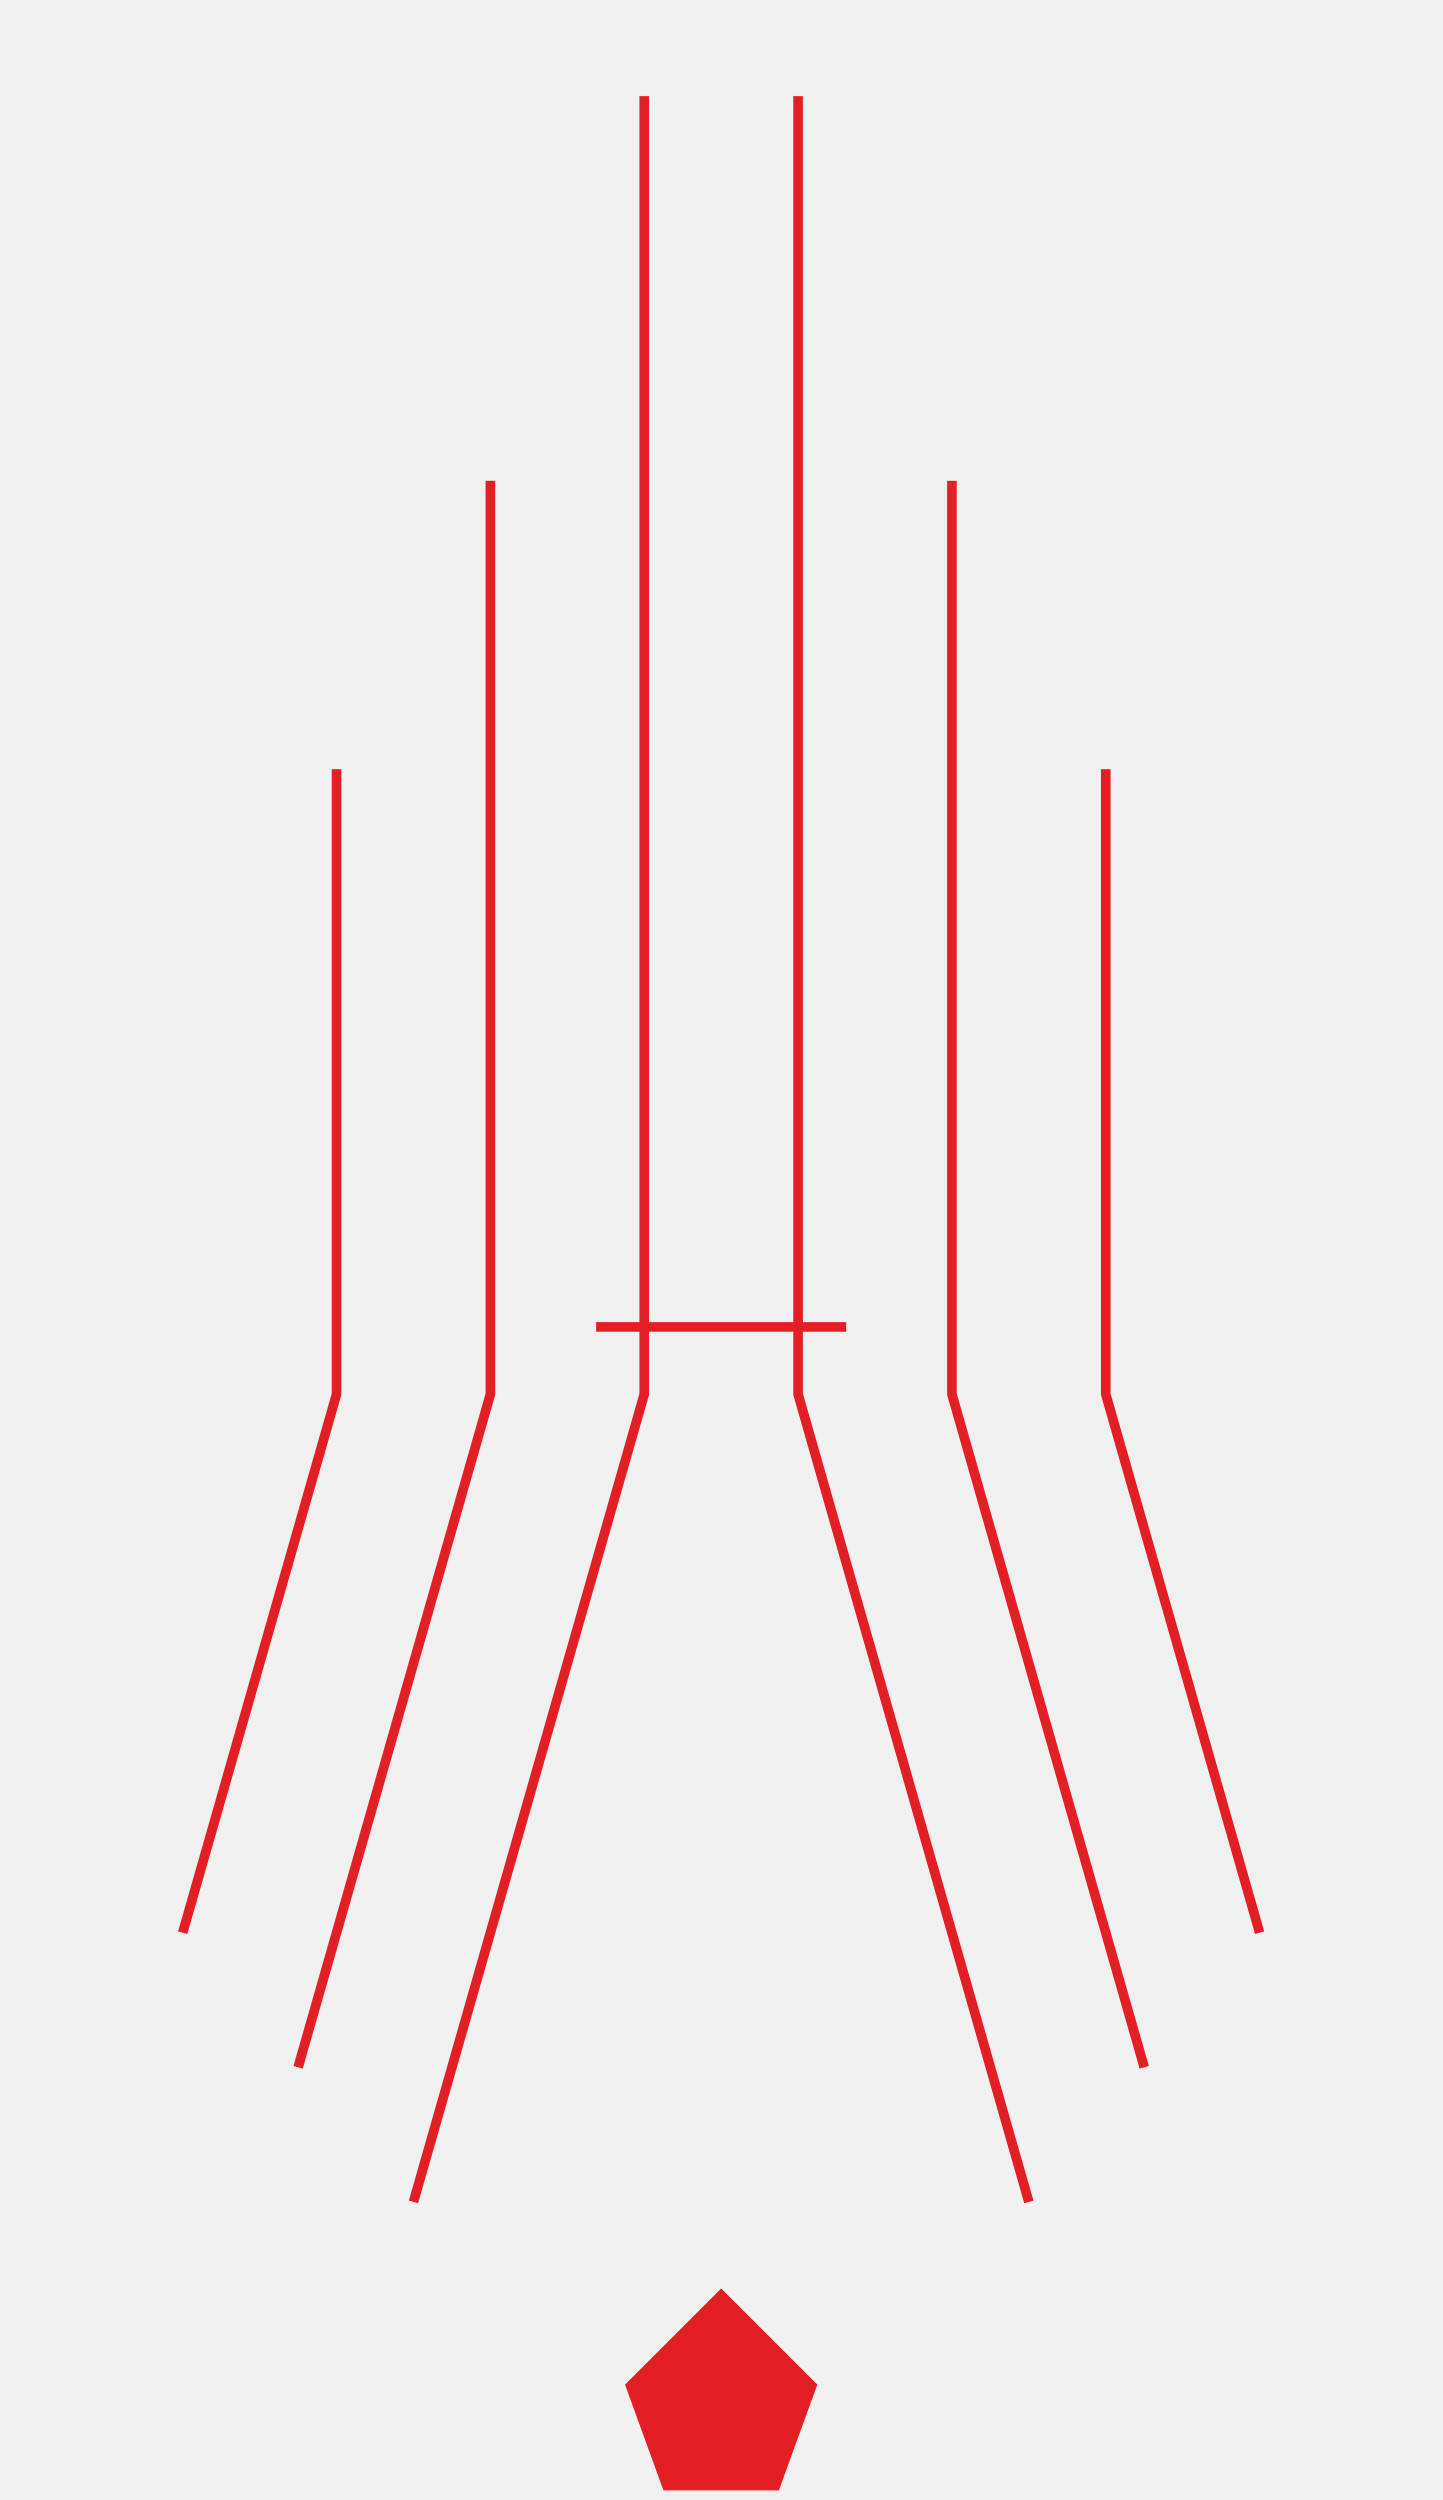
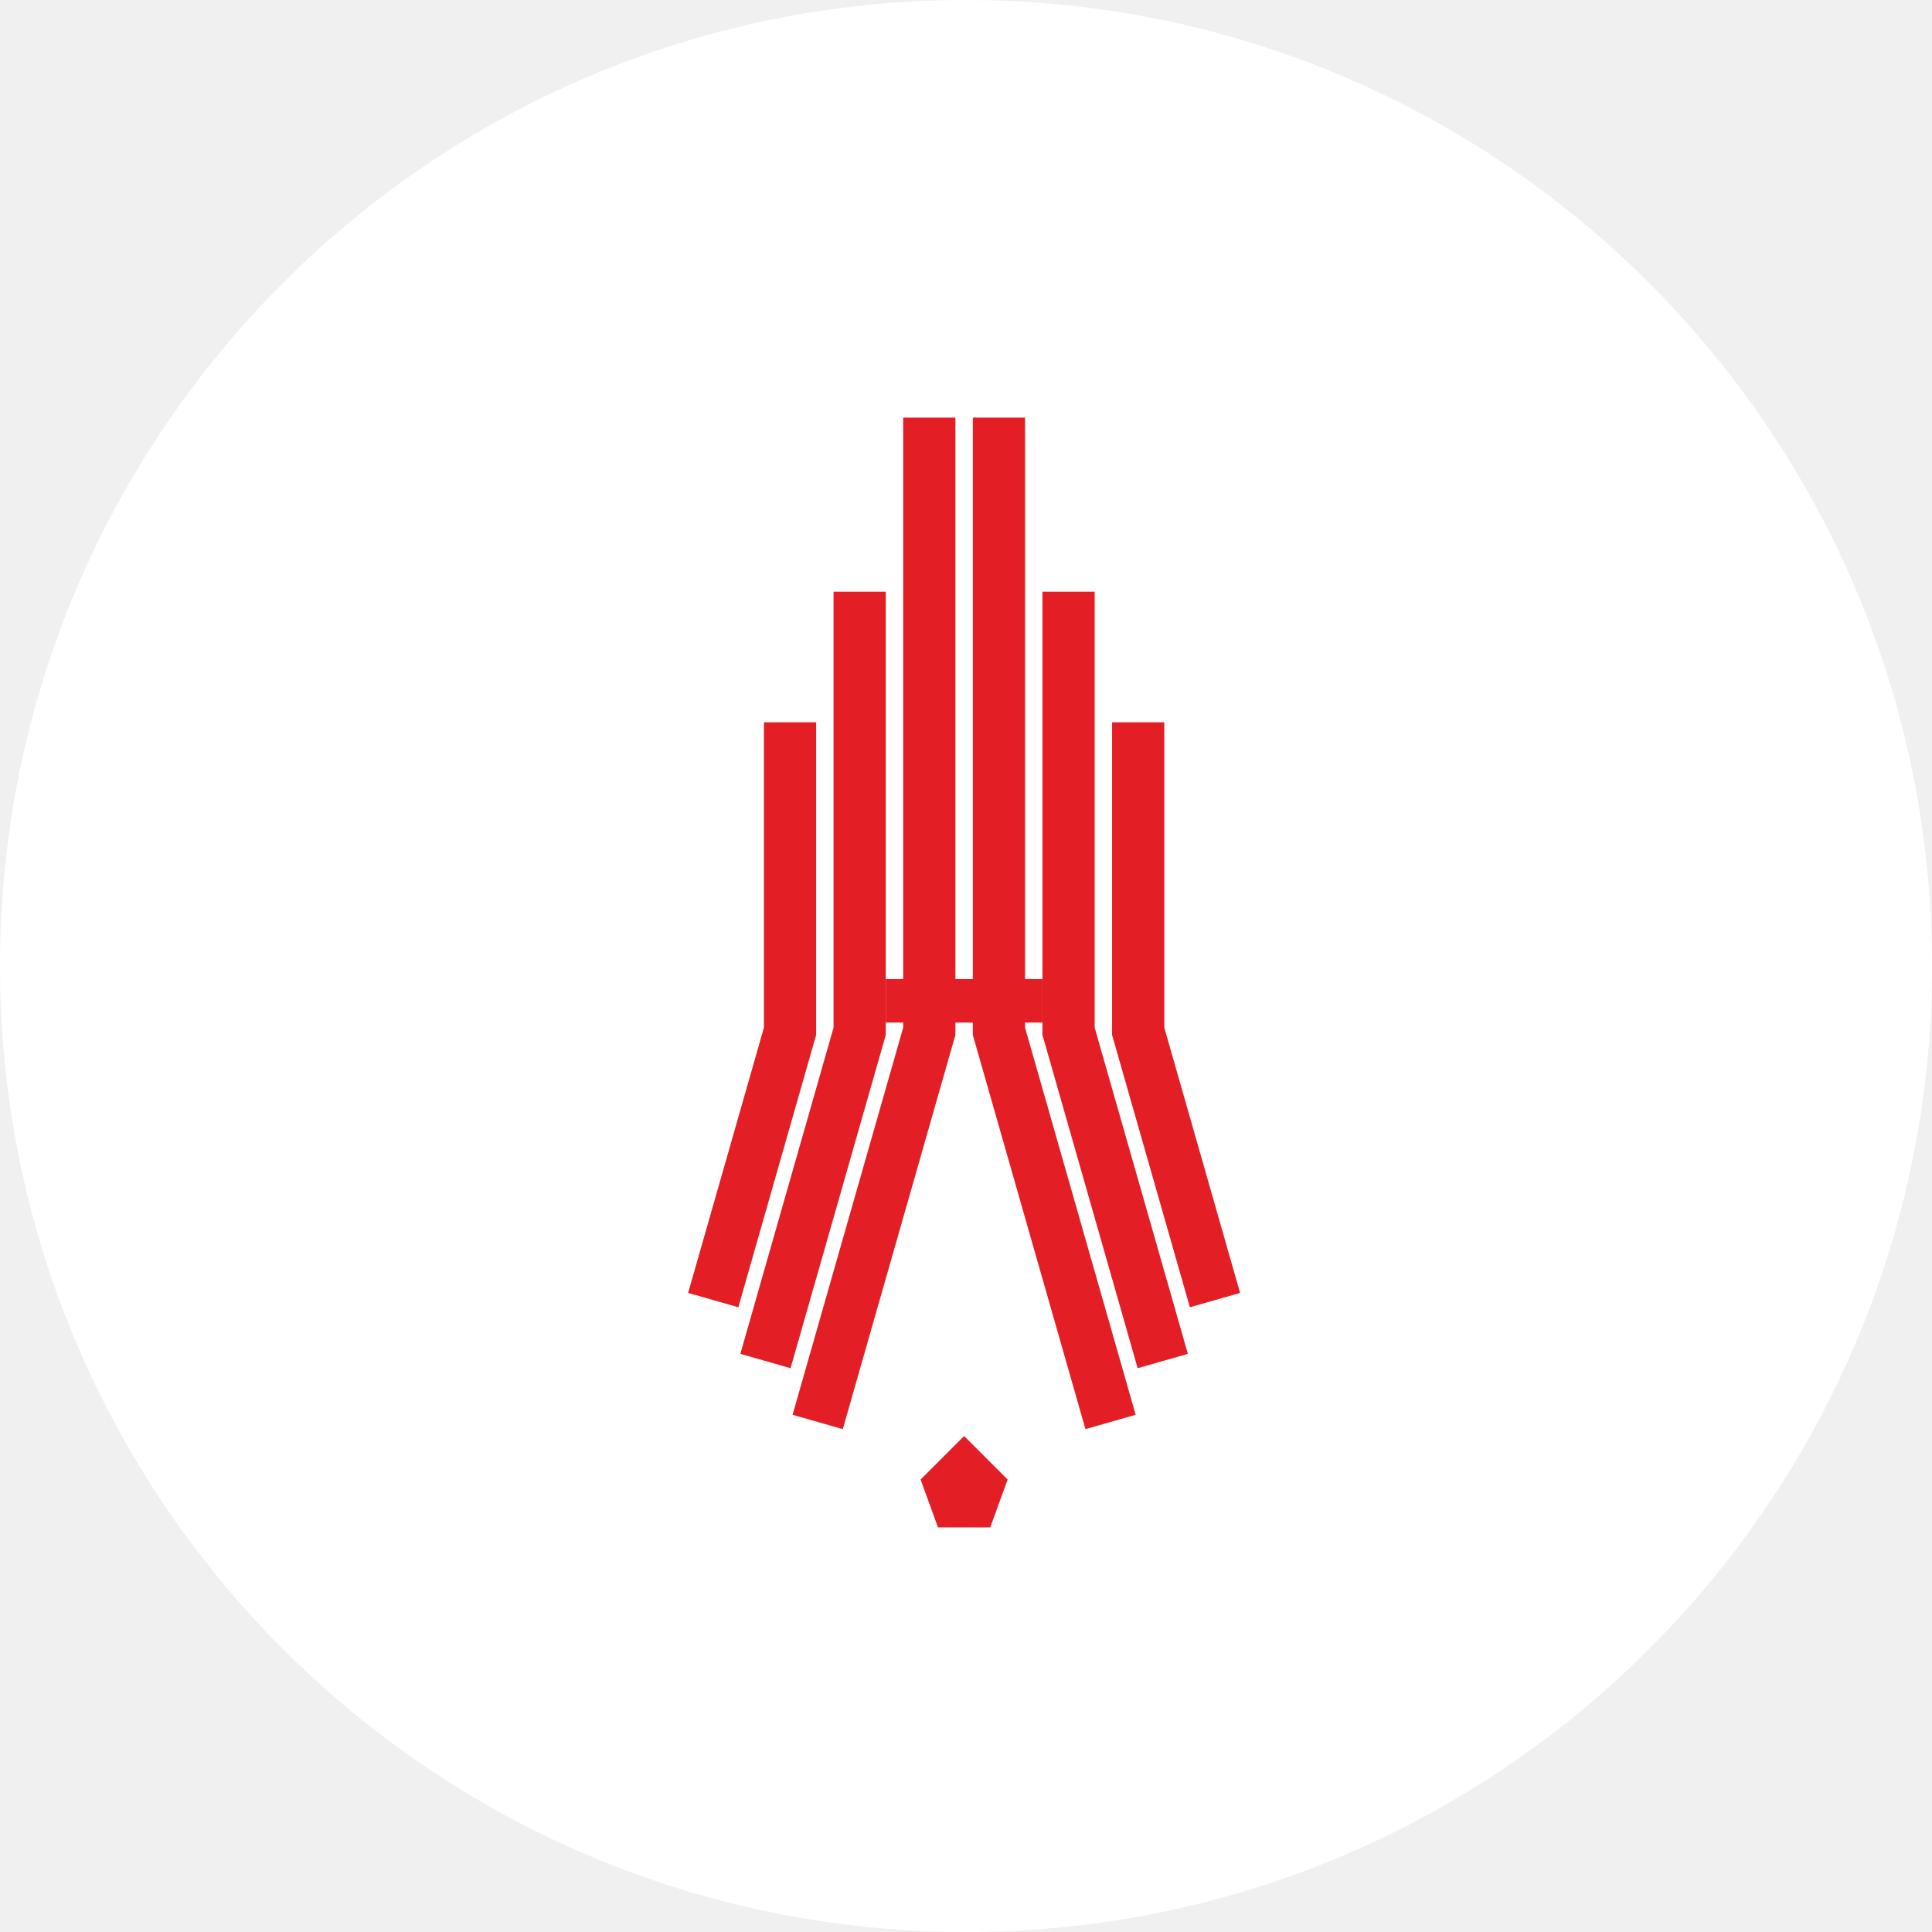
- <svg xmlns="http://www.w3.org/2000/svg" viewBox="0 0 150 260" fill="none">
-   <g stroke="#E31E24" strokeWidth="12" strokeLinecap="butt" strokeLinejoin="miter">
-     <path d="M67 10 L67 145 L43 229" />
-     <path d="M51 50 L51 145 L31 215" />
-     <path d="M35 80 L35 145 L19 201" />
-     <path d="M83 10 L83 145 L107 229" />
-     <path d="M99 50 L99 145 L119 215" />
-     <path d="M115 80 L115 145 L131 201" />
-     <path d="M62 138 L88 138" strokeWidth="10" />
-   </g>
-   <polygon points="75,238 85,248 81,259 69,259 65,248" fill="#E31E24" />
+ <svg xmlns="http://www.w3.org/2000/svg" viewBox="0 0 512 512" width="512" height="512">
+   <circle cx="256" cy="256" r="256" fill="#ffffff" />
+   <svg x="169" y="106" width="173" height="300" viewBox="0 0 150 260">
+     <g stroke="#E31E24" stroke-width="12" stroke-linecap="square" stroke-linejoin="miter" fill="none">
+       <path d="M67 10 L67 145 L43 229" />
+       <path d="M51 50 L51 145 L31 215" />
+       <path d="M35 80 L35 145 L19 201" />
+       <path d="M83 10 L83 145 L107 229" />
+       <path d="M99 50 L99 145 L119 215" />
+       <path d="M115 80 L115 145 L131 201" />
+       <path d="M62 138 L88 138" stroke-width="10" />
+     </g>
+     <polygon points="75,238 85,248 81,259 69,259 65,248" fill="#E31E24" />
+   </svg>
</svg>
